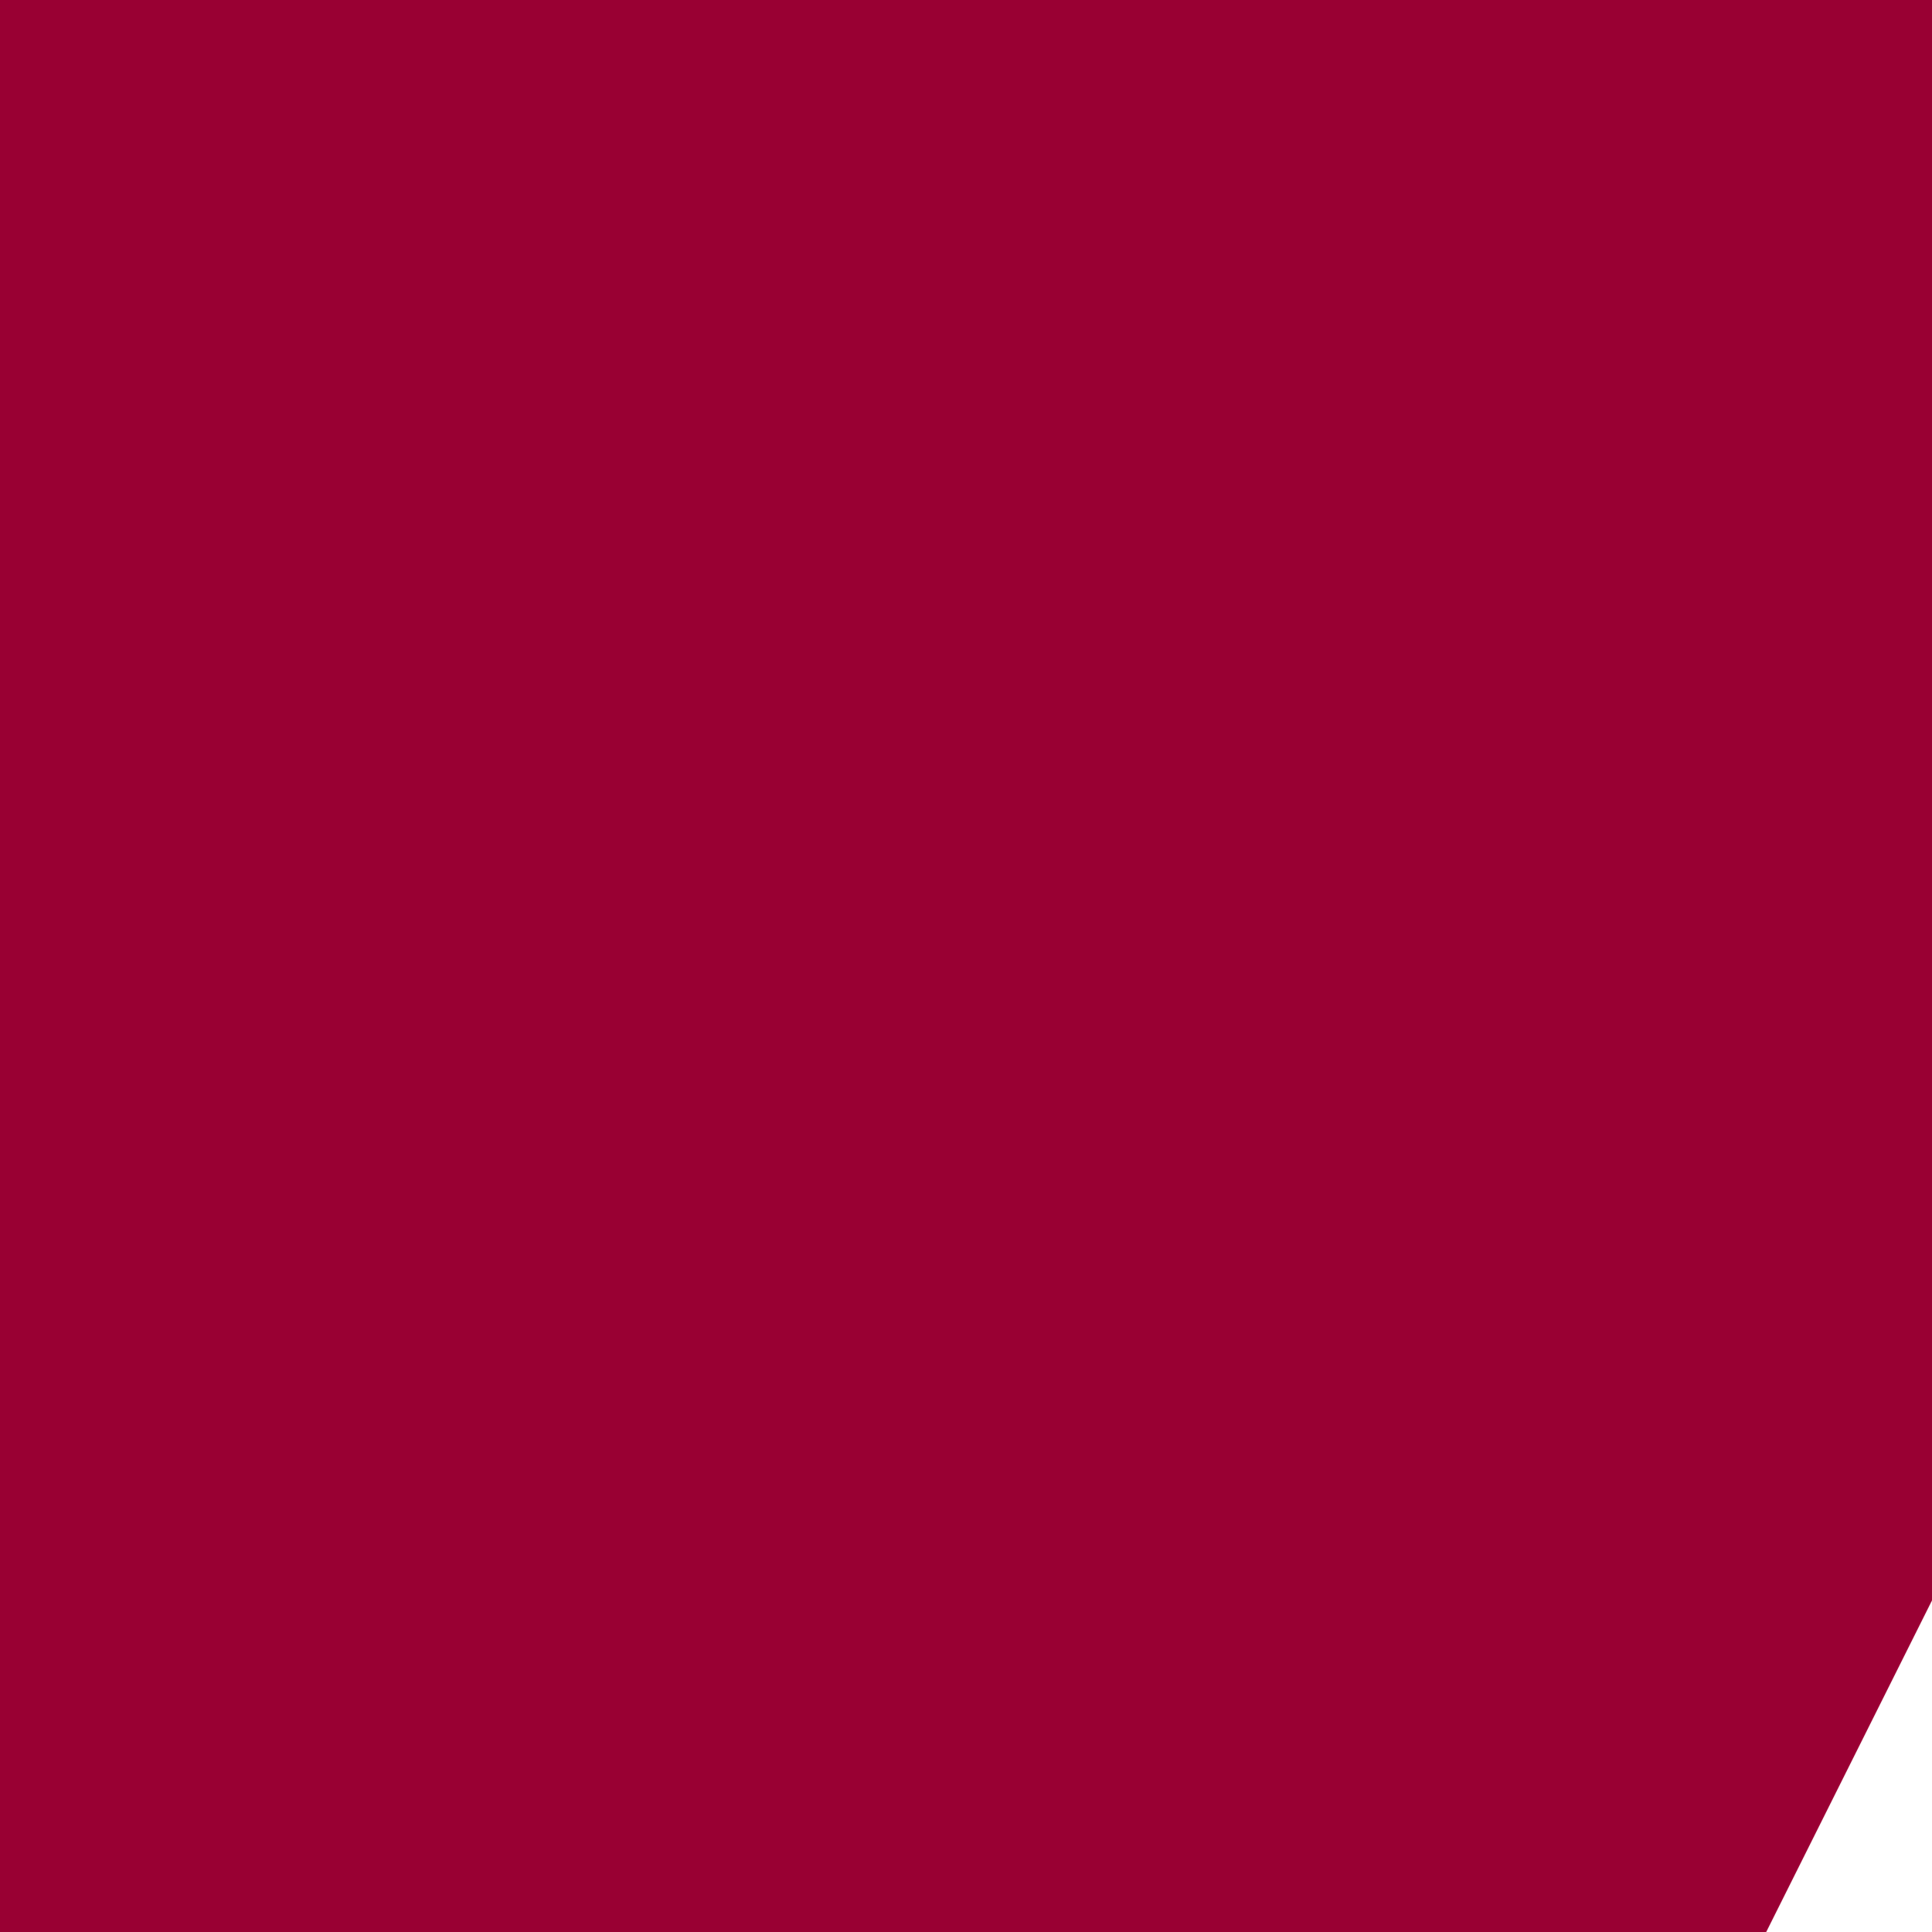
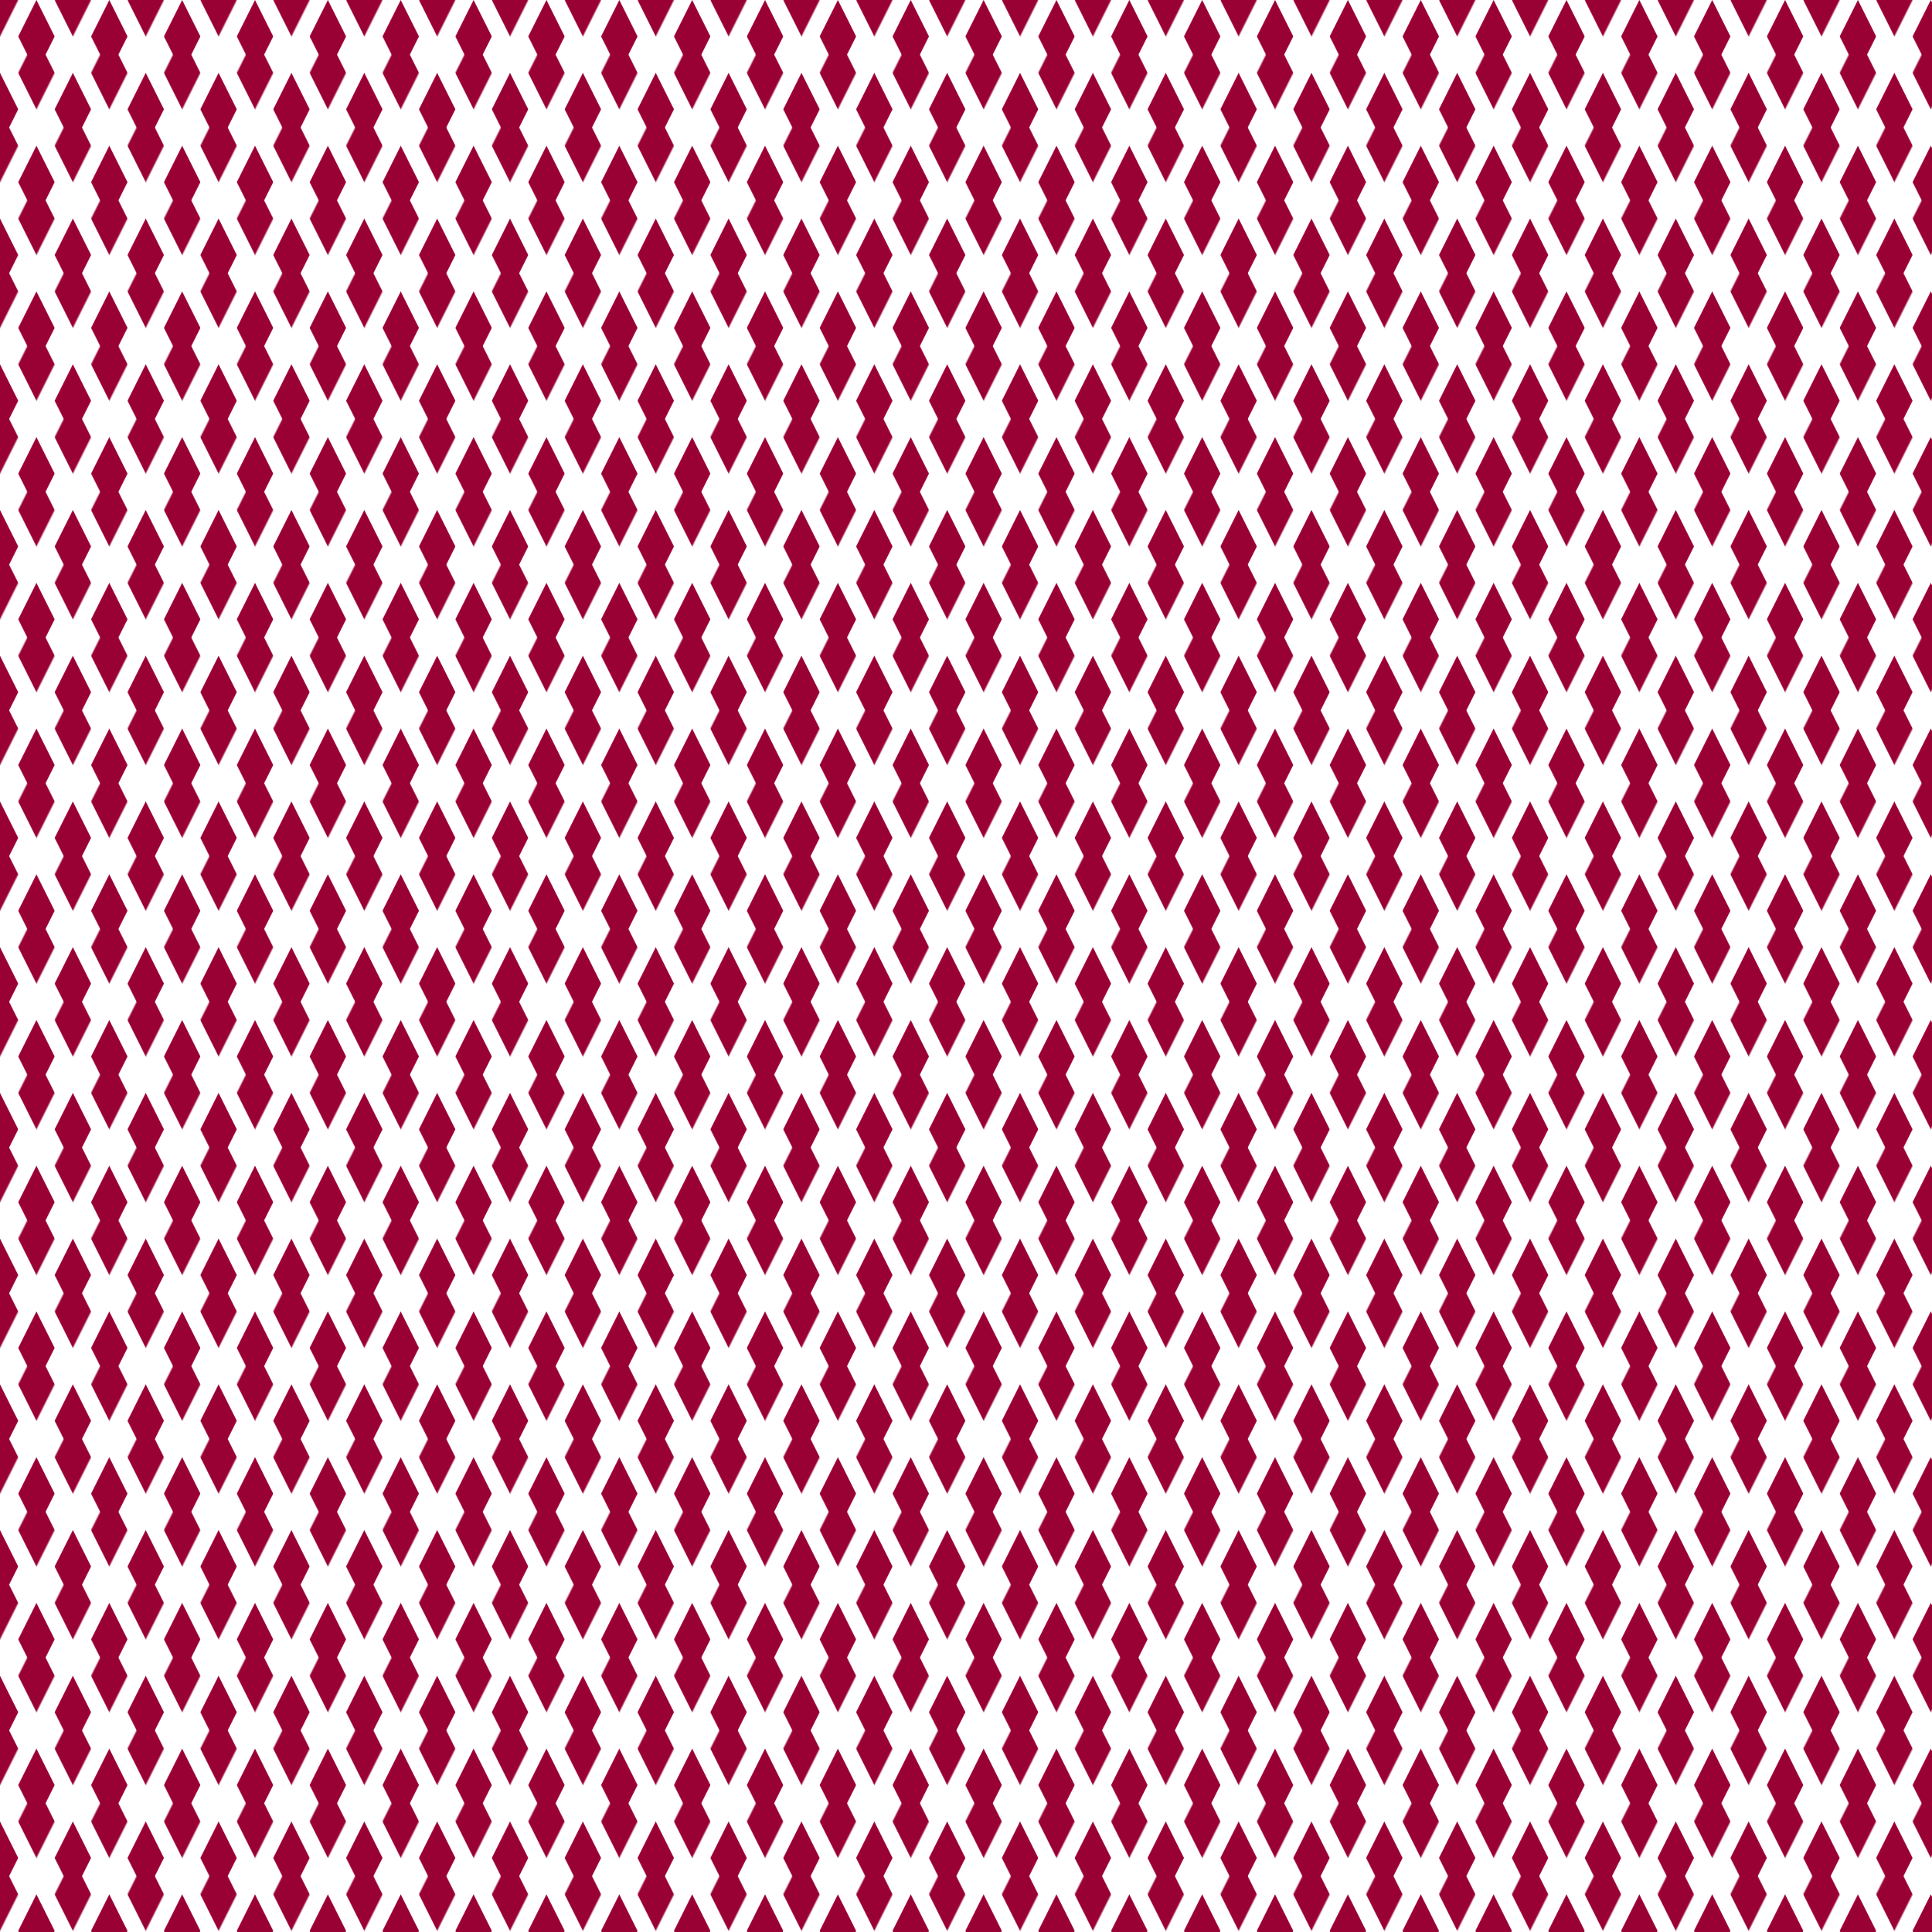
- <svg xmlns="http://www.w3.org/2000/svg">
+ <svg xmlns="http://www.w3.org/2000/svg" height="150" width="150">
  <g id="Card-Back">
    <defs>
      <pattern id="m" x="2" y="2" width="4" height="4" patternTransform="scale(1,2) rotate(45)" patternUnits="userSpaceOnUse">
        <rect id="square" width="2" height="2" fill="#990033" />
        <use href="#square" transform="translate(1,1)" />
      </pattern>
      <rect id="motiv" width="100%" height="100%" fill="url(#m)" />
    </defs>
    <use href="#motiv" x="0%" y="0%" />
  </g>
</svg>
